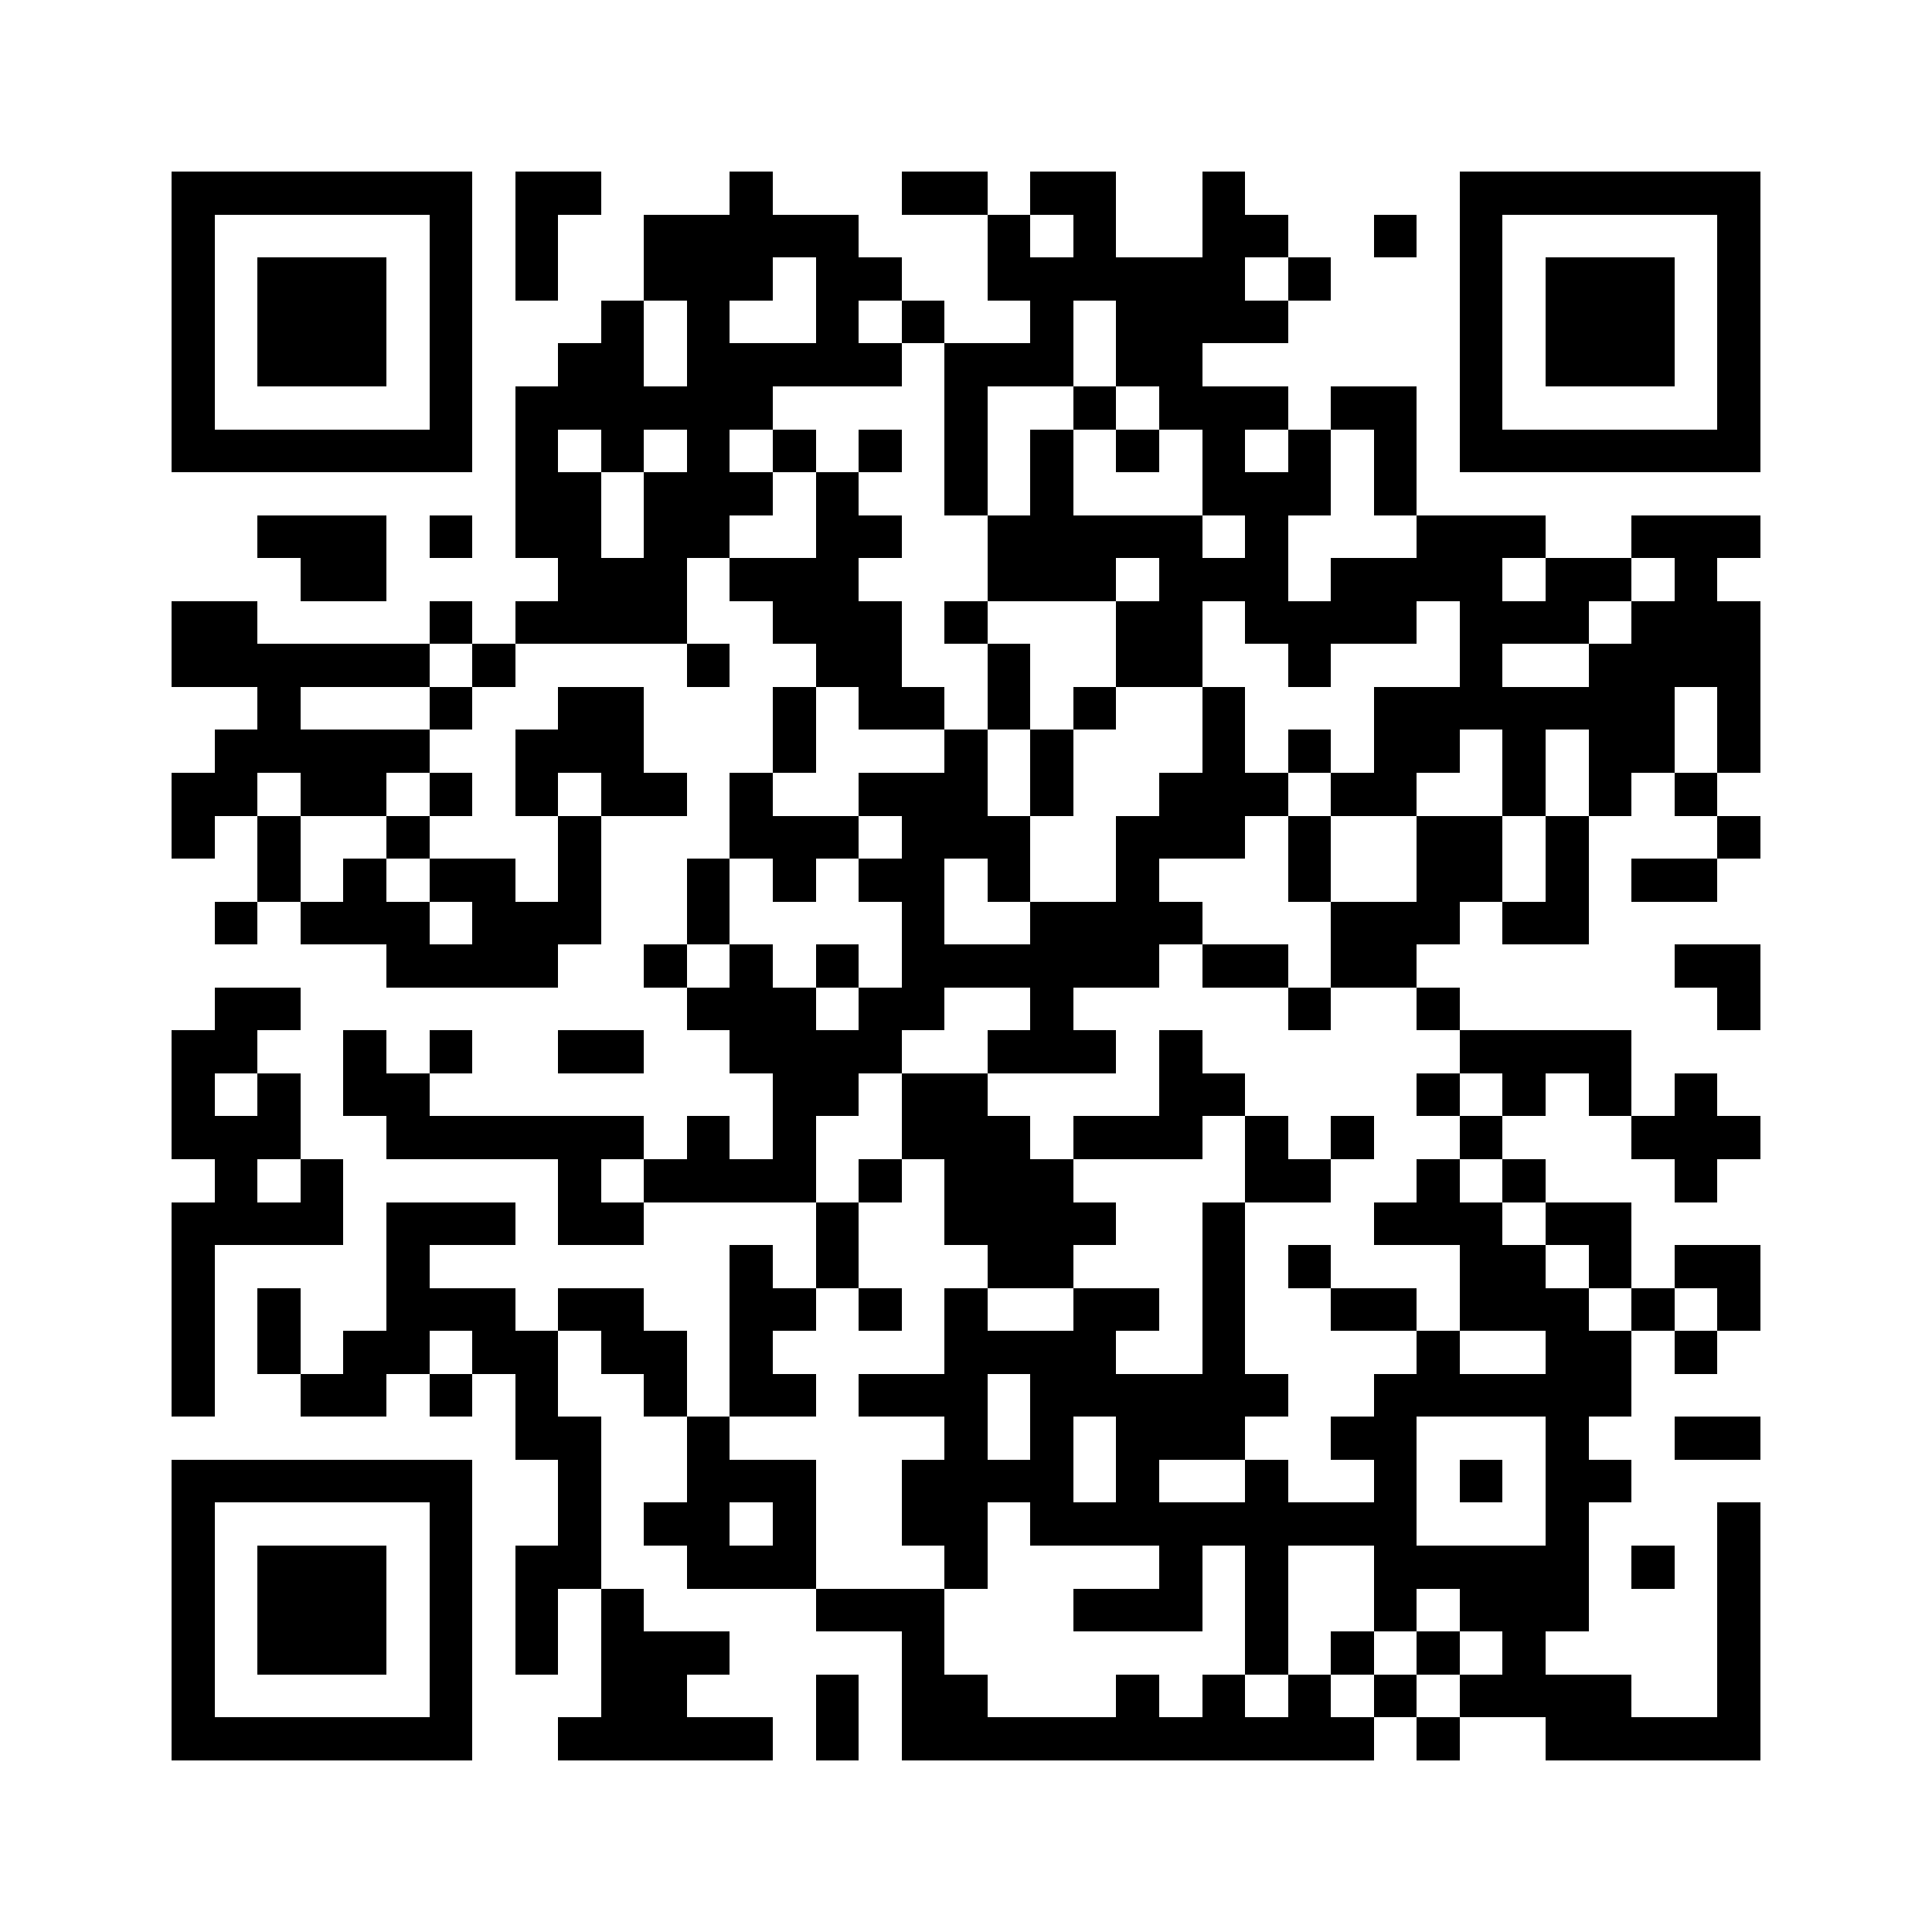
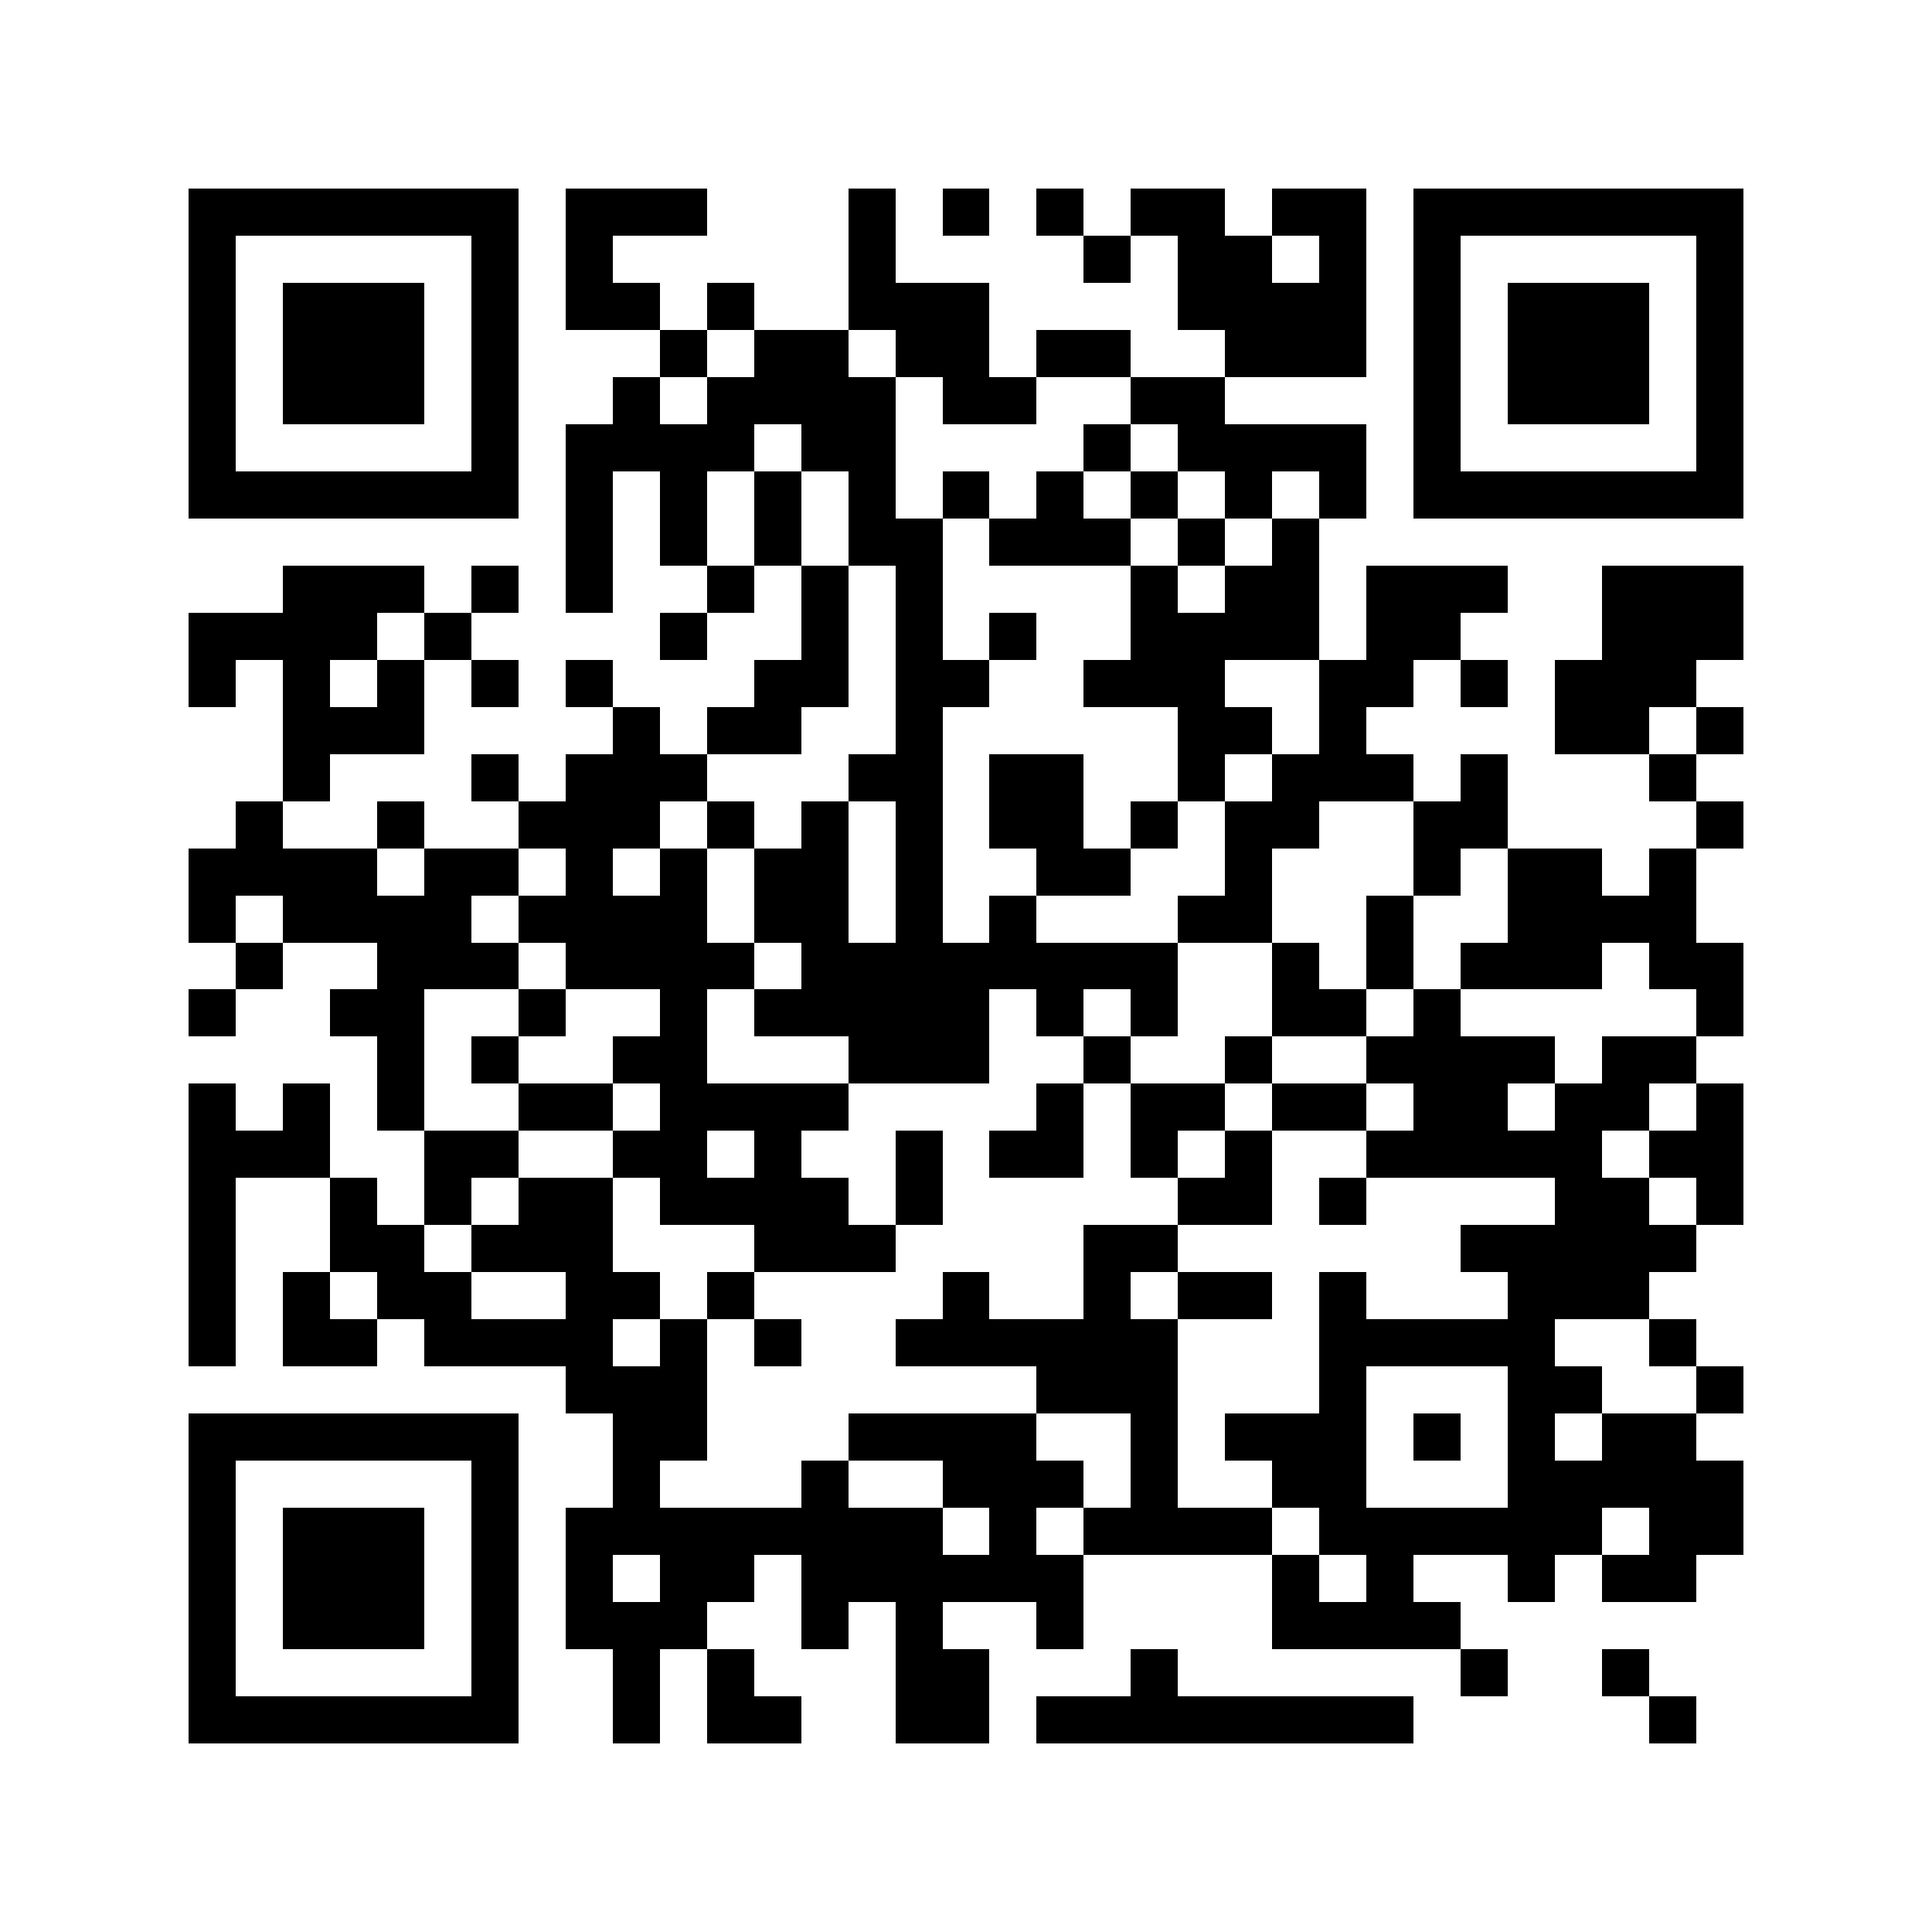
- <svg xmlns="http://www.w3.org/2000/svg" viewBox="0 0 45 45" shape-rendering="crispEdges">
-   <path fill="#ffffff" d="M0 0h45v45H0z" />
-   <path stroke="#000000" d="M4 4.5h7m1 0h2m3 0h1m3 0h2m1 0h2m2 0h1m5 0h7M4 5.5h1m5 0h1m1 0h1m2 0h5m3 0h1m1 0h1m2 0h2m2 0h1m1 0h1m5 0h1M4 6.5h1m1 0h3m1 0h1m1 0h1m2 0h3m1 0h2m2 0h6m1 0h1m3 0h1m1 0h3m1 0h1M4 7.5h1m1 0h3m1 0h1m3 0h1m1 0h1m2 0h1m1 0h1m2 0h1m1 0h4m4 0h1m1 0h3m1 0h1M4 8.5h1m1 0h3m1 0h1m2 0h2m1 0h5m1 0h3m1 0h2m6 0h1m1 0h3m1 0h1M4 9.5h1m5 0h1m1 0h6m4 0h1m2 0h1m1 0h3m1 0h2m1 0h1m5 0h1M4 10.5h7m1 0h1m1 0h1m1 0h1m1 0h1m1 0h1m1 0h1m1 0h1m1 0h1m1 0h1m1 0h1m1 0h1m1 0h7M12 11.5h2m1 0h3m1 0h1m2 0h1m1 0h1m3 0h3m1 0h1M6 12.5h3m1 0h1m1 0h2m1 0h2m2 0h2m2 0h5m1 0h1m3 0h3m2 0h3M7 13.5h2m4 0h3m1 0h3m3 0h3m1 0h3m1 0h4m1 0h2m1 0h1M4 14.5h2m4 0h1m1 0h4m2 0h3m1 0h1m3 0h2m1 0h4m1 0h3m1 0h3M4 15.5h6m1 0h1m4 0h1m2 0h2m2 0h1m2 0h2m2 0h1m3 0h1m2 0h4M6 16.5h1m3 0h1m2 0h2m3 0h1m1 0h2m1 0h1m1 0h1m2 0h1m3 0h7m1 0h1M5 17.5h5m2 0h3m3 0h1m3 0h1m1 0h1m3 0h1m1 0h1m1 0h2m1 0h1m1 0h2m1 0h1M4 18.5h2m1 0h2m1 0h1m1 0h1m1 0h2m1 0h1m2 0h3m1 0h1m2 0h3m1 0h2m2 0h1m1 0h1m1 0h1M4 19.5h1m1 0h1m2 0h1m3 0h1m3 0h3m1 0h3m2 0h3m1 0h1m2 0h2m1 0h1m3 0h1M6 20.5h1m1 0h1m1 0h2m1 0h1m2 0h1m1 0h1m1 0h2m1 0h1m2 0h1m3 0h1m2 0h2m1 0h1m1 0h2M5 21.5h1m1 0h3m1 0h3m2 0h1m4 0h1m2 0h4m3 0h3m1 0h2M9 22.5h4m2 0h1m1 0h1m1 0h1m1 0h6m1 0h2m1 0h2m6 0h2M5 23.5h2m9 0h3m1 0h2m2 0h1m5 0h1m2 0h1m6 0h1M4 24.5h2m2 0h1m1 0h1m2 0h2m2 0h4m2 0h3m1 0h1m6 0h4M4 25.5h1m1 0h1m1 0h2m8 0h2m1 0h2m4 0h2m4 0h1m1 0h1m1 0h1m1 0h1M4 26.5h3m2 0h6m1 0h1m1 0h1m2 0h3m1 0h3m1 0h1m1 0h1m2 0h1m3 0h3M5 27.5h1m1 0h1m5 0h1m1 0h4m1 0h1m1 0h3m4 0h2m2 0h1m1 0h1m3 0h1M4 28.5h4m1 0h3m1 0h2m4 0h1m2 0h4m2 0h1m3 0h3m1 0h2M4 29.5h1m4 0h1m7 0h1m1 0h1m3 0h2m3 0h1m1 0h1m3 0h2m1 0h1m1 0h2M4 30.5h1m1 0h1m2 0h3m1 0h2m2 0h2m1 0h1m1 0h1m2 0h2m1 0h1m2 0h2m1 0h3m1 0h1m1 0h1M4 31.5h1m1 0h1m1 0h2m1 0h2m1 0h2m1 0h1m4 0h4m2 0h1m4 0h1m2 0h2m1 0h1M4 32.5h1m2 0h2m1 0h1m1 0h1m2 0h1m1 0h2m1 0h3m1 0h6m2 0h6M12 33.5h2m2 0h1m5 0h1m1 0h1m1 0h3m2 0h2m3 0h1m2 0h2M4 34.5h7m2 0h1m2 0h3m2 0h4m1 0h1m2 0h1m2 0h1m1 0h1m1 0h2M4 35.5h1m5 0h1m2 0h1m1 0h2m1 0h1m2 0h2m1 0h9m3 0h1m3 0h1M4 36.5h1m1 0h3m1 0h1m1 0h2m2 0h3m3 0h1m4 0h1m1 0h1m2 0h5m1 0h1m1 0h1M4 37.5h1m1 0h3m1 0h1m1 0h1m1 0h1m4 0h3m3 0h3m1 0h1m2 0h1m1 0h3m3 0h1M4 38.5h1m1 0h3m1 0h1m1 0h1m1 0h3m4 0h1m7 0h1m1 0h1m1 0h1m1 0h1m4 0h1M4 39.5h1m5 0h1m3 0h2m3 0h1m1 0h2m3 0h1m1 0h1m1 0h1m1 0h1m1 0h4m2 0h1M4 40.5h7m2 0h5m1 0h1m1 0h11m1 0h1m2 0h5" />
+ <svg xmlns="http://www.w3.org/2000/svg" viewBox="0 0 41 41" shape-rendering="crispEdges">
+   <path fill="#ffffff" d="M0 0h41v41H0z" />
+   <path stroke="#000000" d="M4 4.5h7m1 0h3m3 0h1m1 0h1m1 0h1m1 0h2m1 0h2m1 0h7M4 5.5h1m5 0h1m1 0h1m5 0h1m4 0h1m1 0h2m1 0h1m1 0h1m5 0h1M4 6.5h1m1 0h3m1 0h1m1 0h2m1 0h1m2 0h3m4 0h4m1 0h1m1 0h3m1 0h1M4 7.5h1m1 0h3m1 0h1m3 0h1m1 0h2m1 0h2m1 0h2m2 0h3m1 0h1m1 0h3m1 0h1M4 8.5h1m1 0h3m1 0h1m2 0h1m1 0h4m1 0h2m2 0h2m4 0h1m1 0h3m1 0h1M4 9.5h1m5 0h1m1 0h4m1 0h2m4 0h1m1 0h4m1 0h1m5 0h1M4 10.5h7m1 0h1m1 0h1m1 0h1m1 0h1m1 0h1m1 0h1m1 0h1m1 0h1m1 0h1m1 0h7M12 11.5h1m1 0h1m1 0h1m1 0h2m1 0h3m1 0h1m1 0h1M6 12.5h3m1 0h1m1 0h1m2 0h1m1 0h1m1 0h1m4 0h1m1 0h2m1 0h3m2 0h3M4 13.5h4m1 0h1m4 0h1m2 0h1m1 0h1m1 0h1m2 0h4m1 0h2m3 0h3M4 14.5h1m1 0h1m1 0h1m1 0h1m1 0h1m3 0h2m1 0h2m2 0h3m2 0h2m1 0h1m1 0h3M6 15.5h3m4 0h1m1 0h2m2 0h1m5 0h2m1 0h1m4 0h2m1 0h1M6 16.5h1m3 0h1m1 0h3m3 0h2m1 0h2m2 0h1m1 0h3m1 0h1m3 0h1M5 17.5h1m2 0h1m2 0h3m1 0h1m1 0h1m1 0h1m1 0h2m1 0h1m1 0h2m2 0h2m4 0h1M4 18.5h4m1 0h2m1 0h1m1 0h1m1 0h2m1 0h1m2 0h2m2 0h1m3 0h1m1 0h2m1 0h1M4 19.5h1m1 0h4m1 0h4m1 0h2m1 0h1m1 0h1m3 0h2m2 0h1m2 0h4M5 20.5h1m2 0h3m1 0h4m1 0h8m2 0h1m1 0h1m1 0h3m1 0h2M4 21.5h1m2 0h2m2 0h1m2 0h1m1 0h5m1 0h1m1 0h1m2 0h2m1 0h1m5 0h1M8 22.5h1m1 0h1m2 0h2m3 0h3m2 0h1m2 0h1m2 0h4m1 0h2M4 23.5h1m1 0h1m1 0h1m2 0h2m1 0h4m4 0h1m1 0h2m1 0h2m1 0h2m1 0h2m1 0h1M4 24.5h3m2 0h2m2 0h2m1 0h1m2 0h1m1 0h2m1 0h1m1 0h1m2 0h5m1 0h2M4 25.5h1m2 0h1m1 0h1m1 0h2m1 0h4m1 0h1m5 0h2m1 0h1m4 0h2m1 0h1M4 26.5h1m2 0h2m1 0h3m3 0h3m4 0h2m6 0h5M4 27.5h1m1 0h1m1 0h2m2 0h2m1 0h1m4 0h1m2 0h1m1 0h2m1 0h1m3 0h3M4 28.5h1m1 0h2m1 0h4m1 0h1m1 0h1m2 0h6m3 0h5m2 0h1M12 29.5h3m7 0h3m3 0h1m3 0h2m2 0h1M4 30.5h7m2 0h2m3 0h4m2 0h1m1 0h3m1 0h1m1 0h1m1 0h2M4 31.5h1m5 0h1m2 0h1m3 0h1m2 0h3m1 0h1m2 0h2m3 0h5M4 32.5h1m1 0h3m1 0h1m1 0h8m1 0h1m1 0h4m1 0h6m1 0h2M4 33.5h1m1 0h3m1 0h1m1 0h1m1 0h2m1 0h6m4 0h1m1 0h1m2 0h1m1 0h2M4 34.5h1m1 0h3m1 0h1m1 0h3m2 0h1m1 0h1m2 0h1m4 0h4M4 35.5h1m5 0h1m2 0h1m1 0h1m3 0h2m3 0h1m6 0h1m2 0h1M4 36.5h7m2 0h1m1 0h2m2 0h2m1 0h8m5 0h1" />
</svg>
